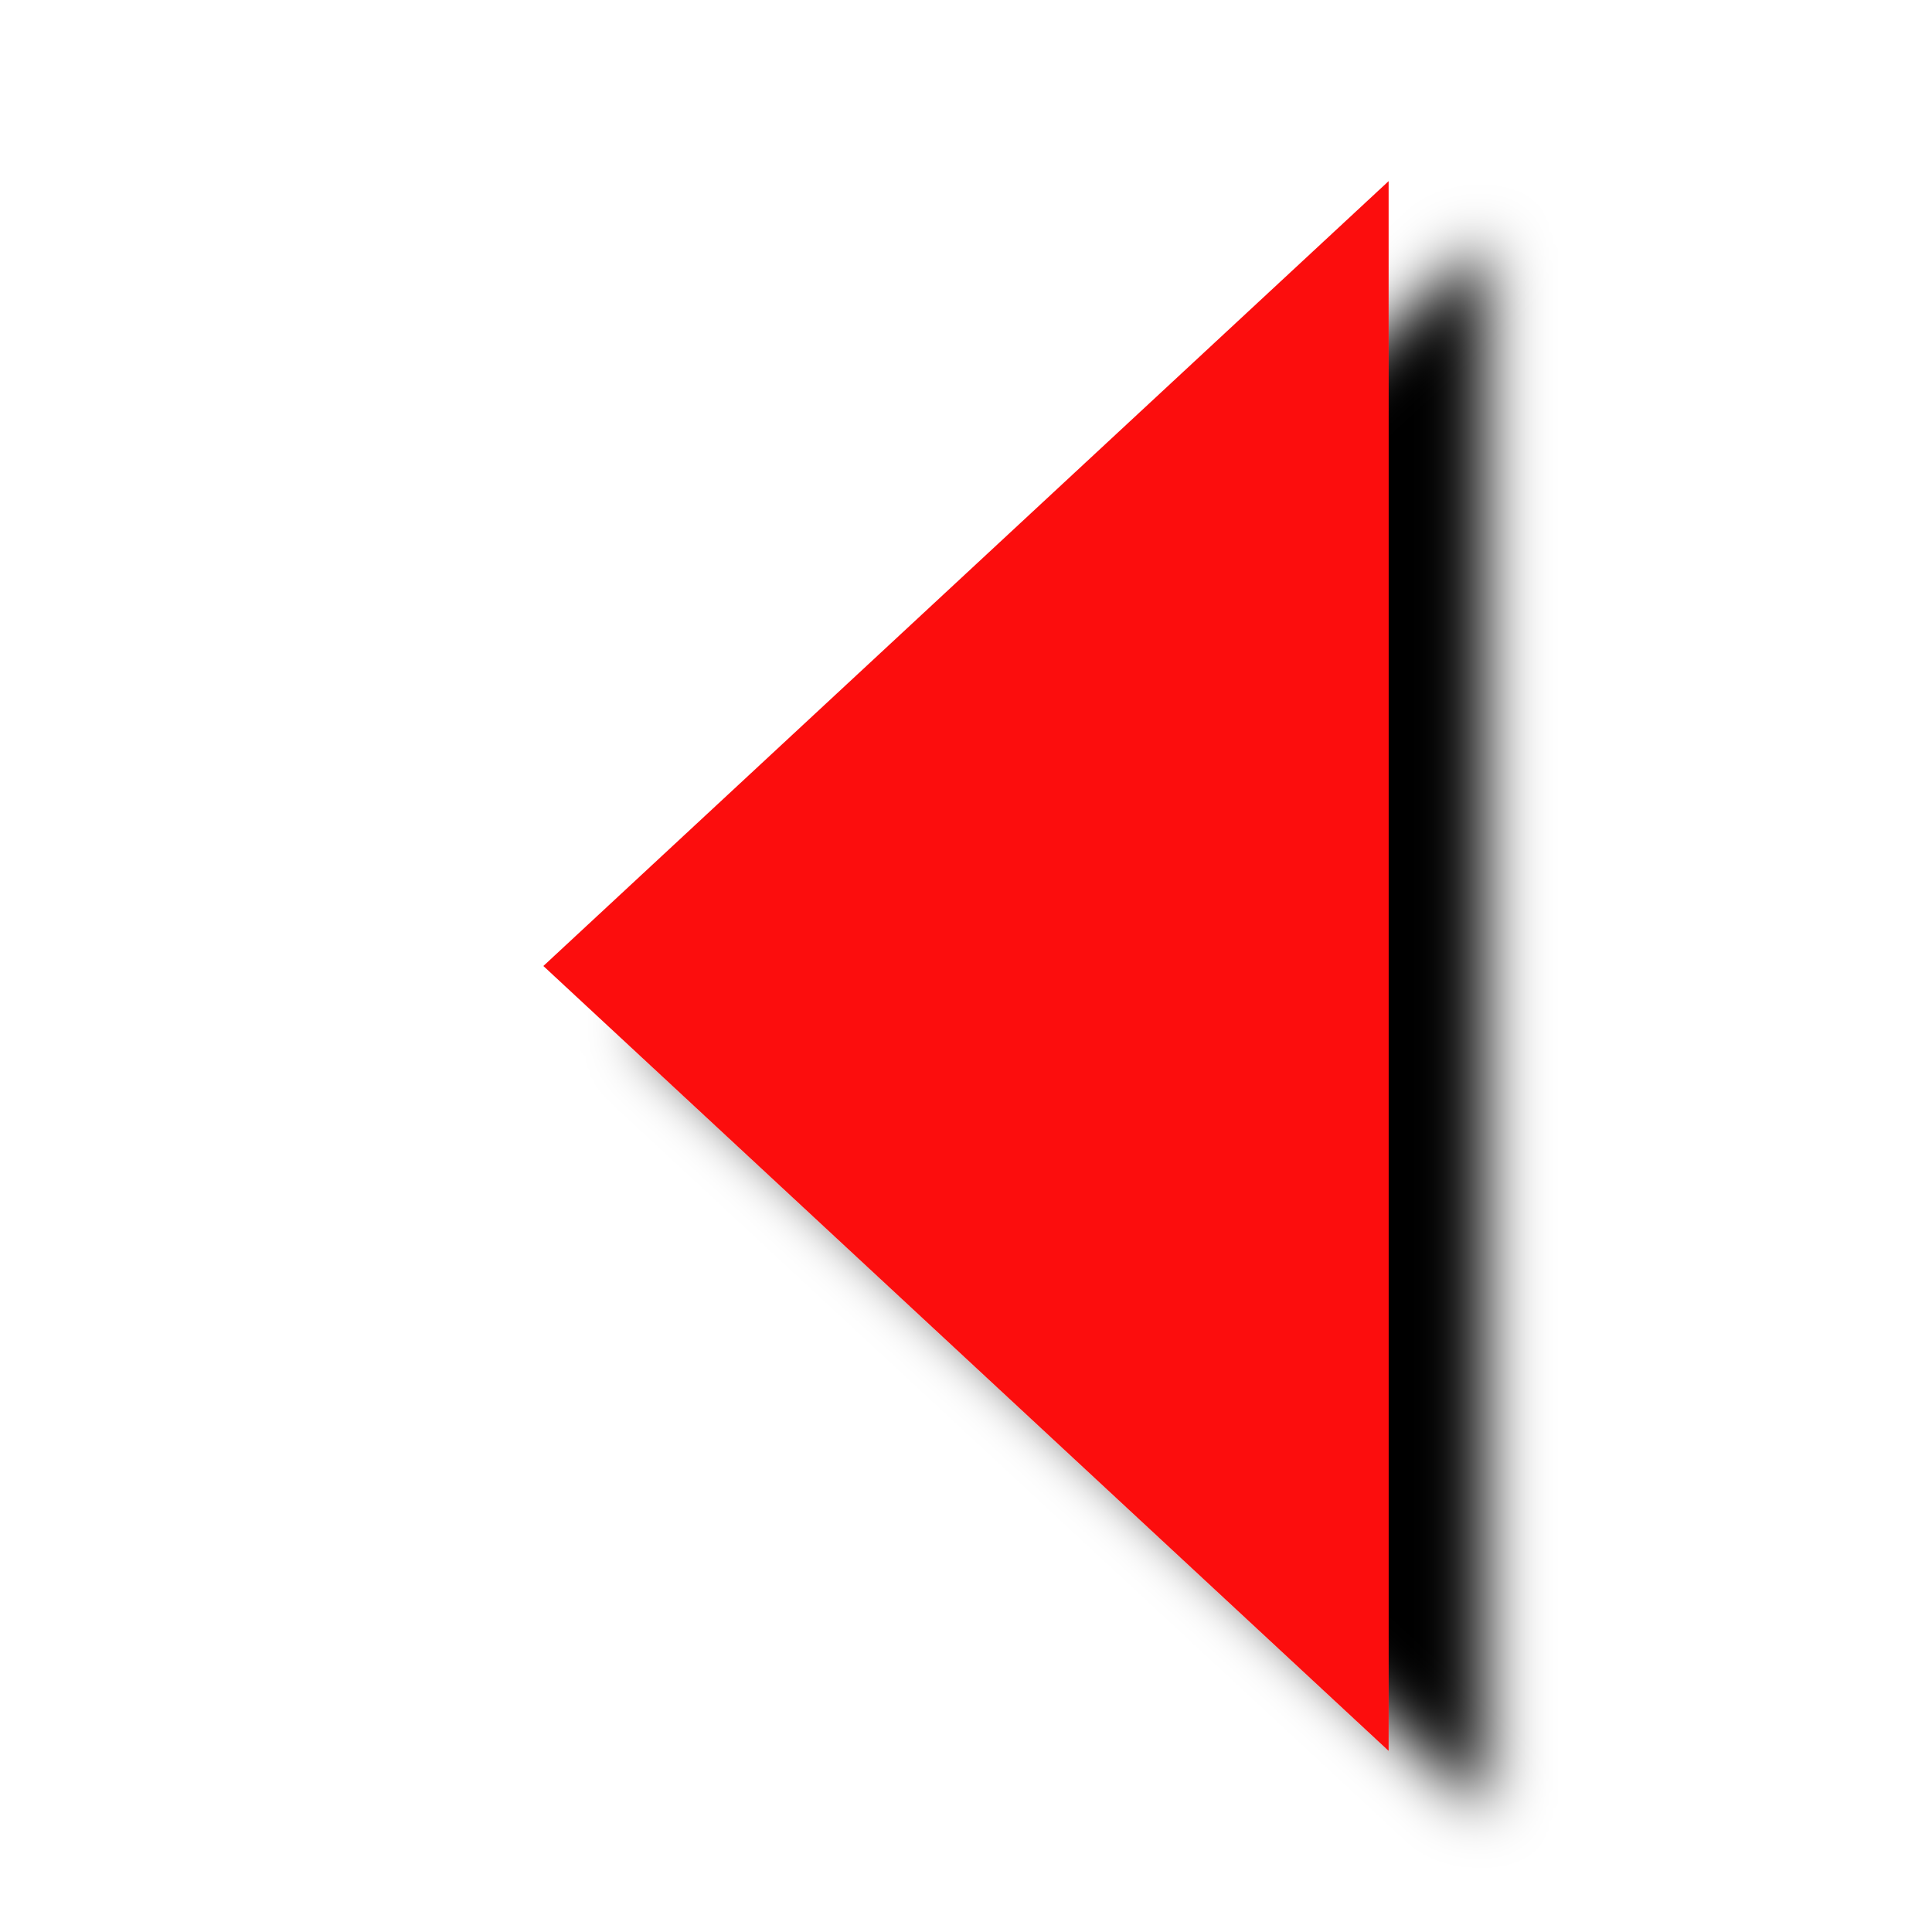
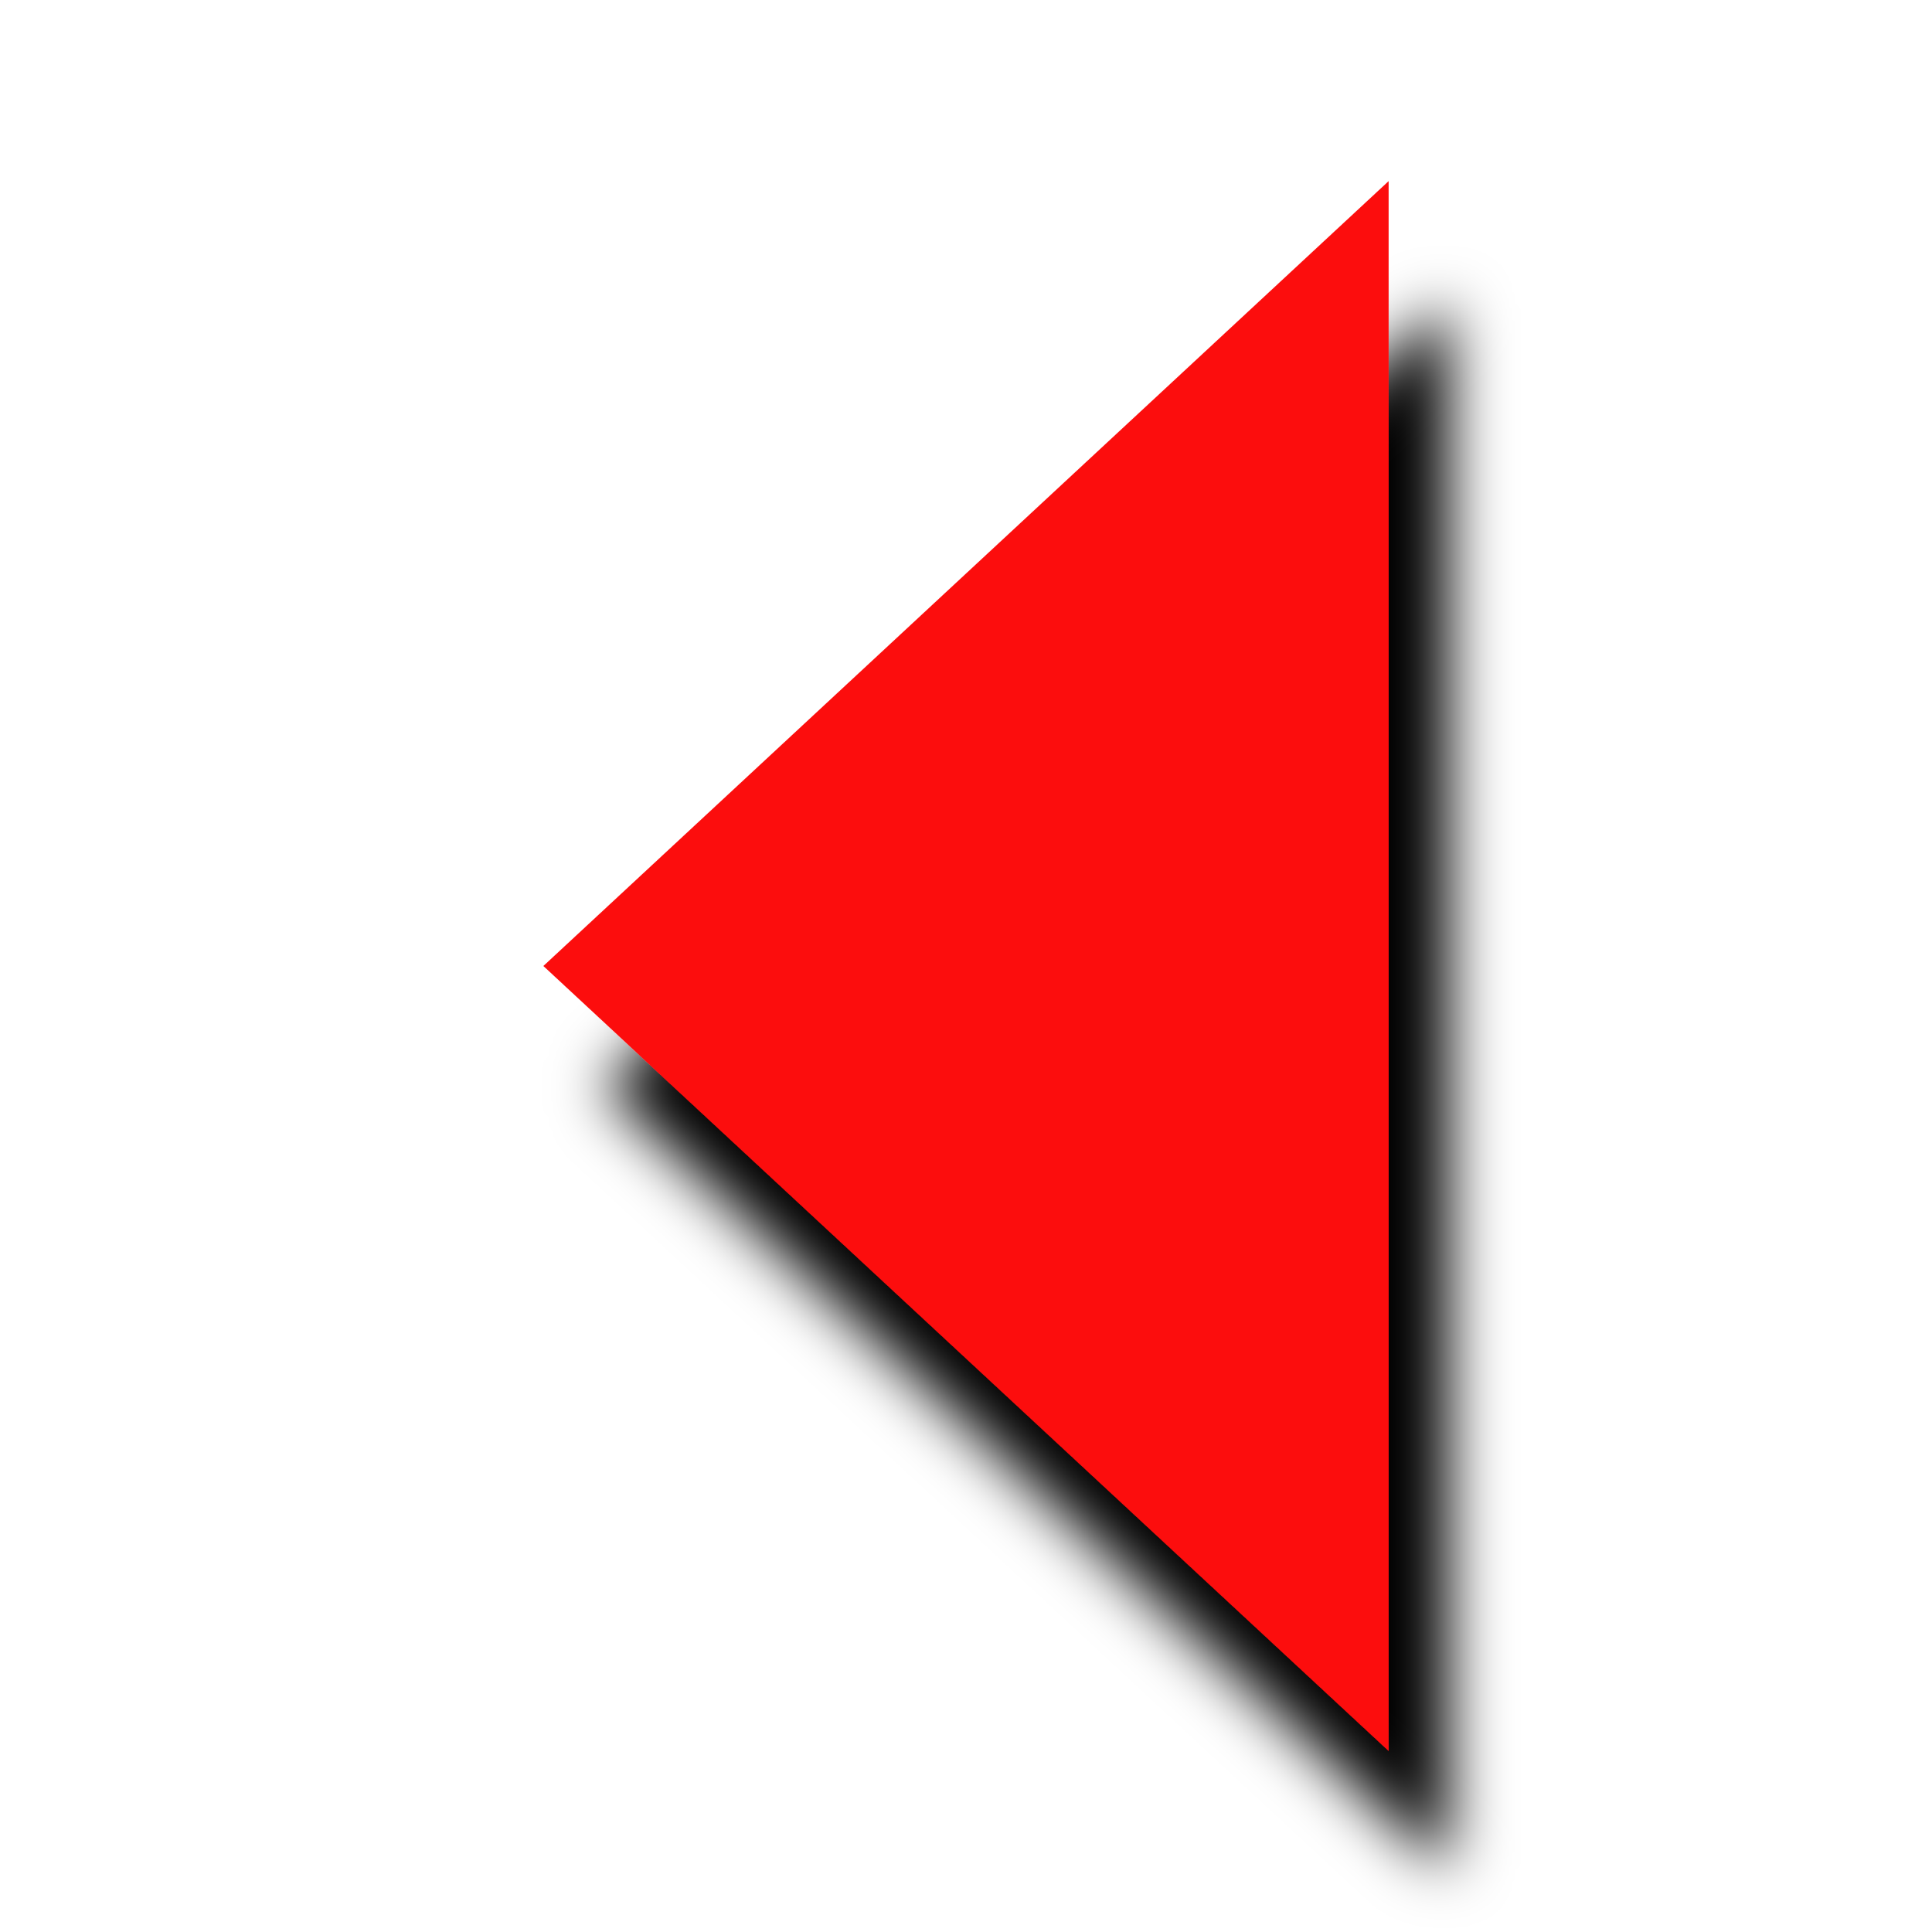
- <svg xmlns="http://www.w3.org/2000/svg" viewBox="0 0 64 64" height="32" width="32" version="1.1" id="svg2">
+ <svg xmlns="http://www.w3.org/2000/svg" viewBox="0 0 64 64" height="64" width="64" version="1.1" id="svg2">
  <filter height="150%" width="150%" id="sh">
-     <feOffset dx="3.23" dy="2" id="feOffset6" in="SourceAlpha" result="offOut" />
+     <feOffset id="feOffset6" dy="4" dx="2" in="SourceAlpha" result="offOut" />
    <feGaussianBlur id="feGaussianBlur8" stdDeviation="1" in="offOut" result="blurOut" />
    <feBlend id="feBlend10" mode="normal" in2="blurOut" in="SourceGraphic" />
  </filter>
  <g id="g12" filter="url(#sh)">
    <path style="fill:#fc0e0c" id="Previous" d="M 18,32 46,6 46,58 Z" />
  </g>
</svg>
